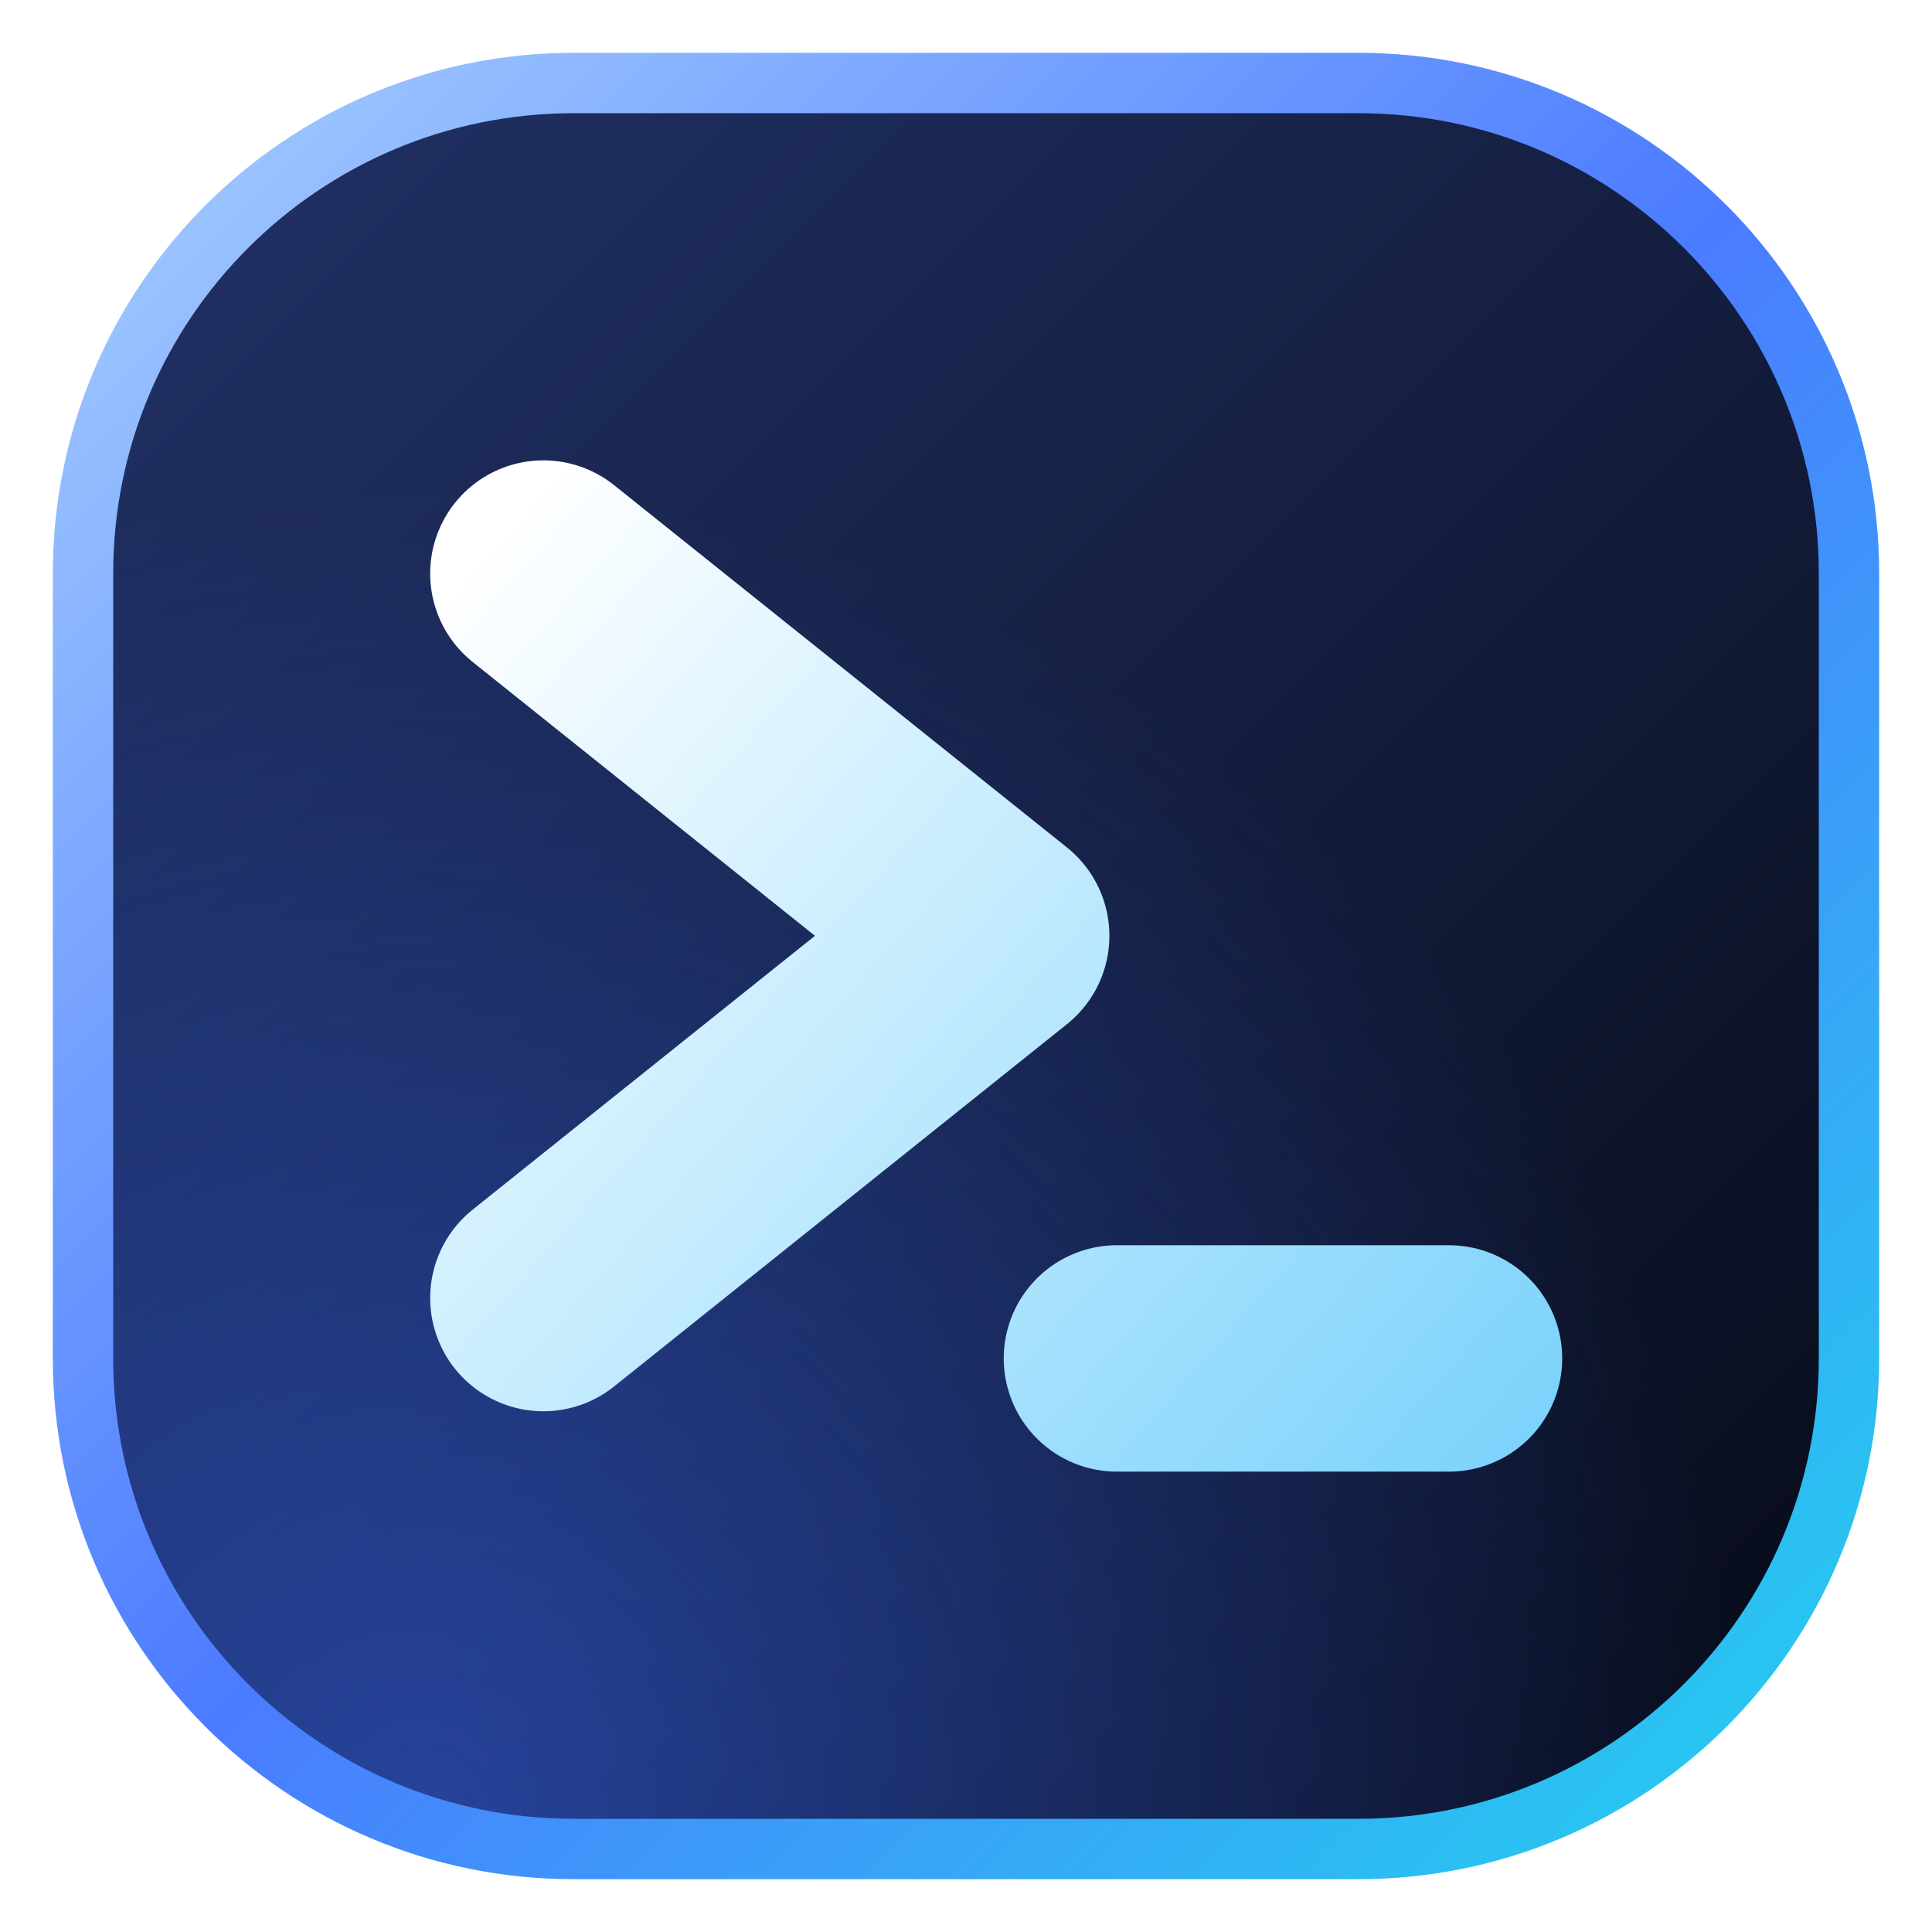
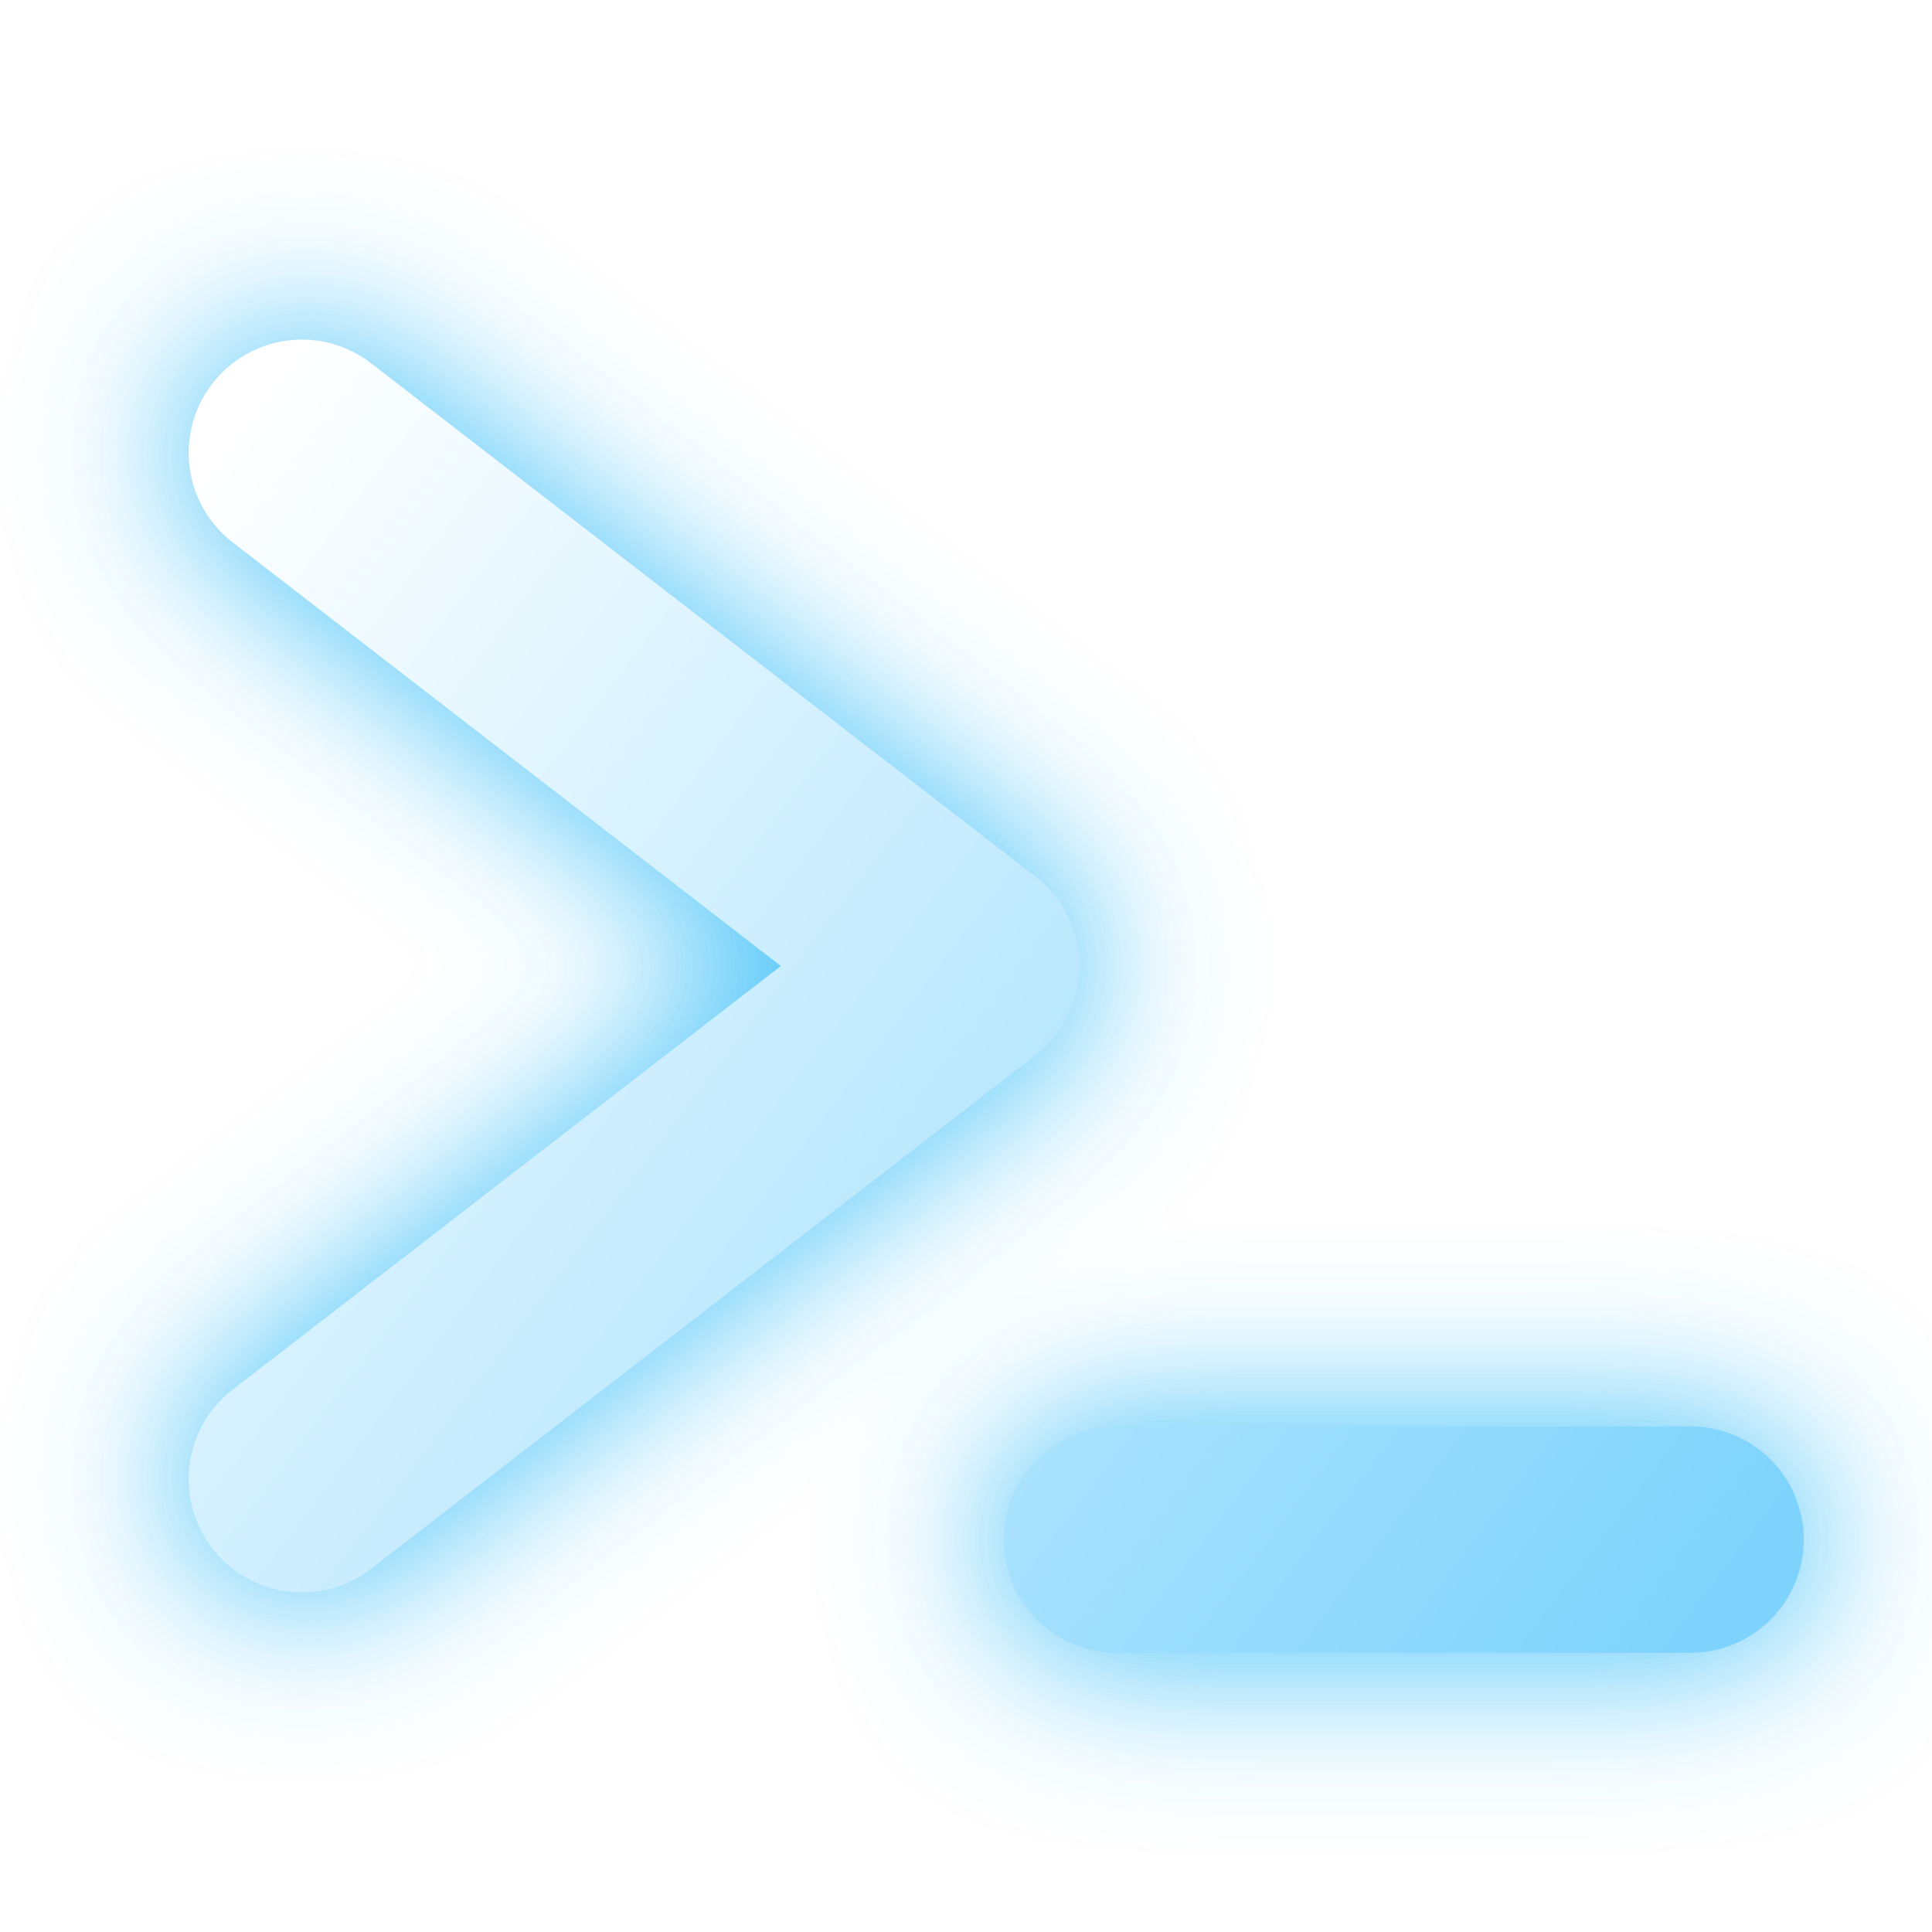
<svg xmlns="http://www.w3.org/2000/svg" viewBox="0 0 64 64">
  <defs>
-     <linearGradient id="t" x1="0" y1="0" x2="1" y2="1">
-       <stop offset="0" stop-color="#22336a" />
-       <stop offset="1" stop-color="#060914" />
-     </linearGradient>
-     <radialGradient id="gl" gradientUnits="userSpaceOnUse" cx="14" cy="60" r="44">
-       <stop offset="0" stop-color="#3b6cff" stop-opacity=".5" />
-       <stop offset="1" stop-color="#3b6cff" stop-opacity="0" />
-     </radialGradient>
-     <linearGradient id="r" gradientUnits="userSpaceOnUse" x1="2" y1="2" x2="62" y2="62">
-       <stop offset="0" stop-color="#a8d0ff" />
-       <stop offset=".5" stop-color="#4b7bff" />
-       <stop offset="1" stop-color="#22d3ee" />
-     </linearGradient>
-     <linearGradient id="p" gradientUnits="userSpaceOnUse" x1="16" y1="18" x2="50" y2="48">
+     <linearGradient id="p" gradientUnits="userSpaceOnUse" x1="8" y1="14" x2="58" y2="52">
      <stop offset="0" stop-color="#ffffff" />
      <stop offset="1" stop-color="#7dd3fc" />
    </linearGradient>
+     <filter id="b" filterUnits="userSpaceOnUse" x="0" y="0" width="64" height="64">
+       <feGaussianBlur stdDeviation="2.6" />
+     </filter>
  </defs>
-   <rect x="2" y="2" width="60" height="60" rx="17" fill="url(#t)" />
-   <rect x="2" y="2" width="60" height="60" rx="17" fill="url(#gl)" />
-   <rect x="2.75" y="2.75" width="58.5" height="58.5" rx="16.25" fill="none" stroke="url(#r)" stroke-width="2" />
-   <path d="M18 19l15 12-15 12" fill="none" stroke="url(#p)" stroke-width="7.5" stroke-linecap="round" stroke-linejoin="round" />
-   <path d="M37 45h11" fill="none" stroke="url(#p)" stroke-width="7.5" stroke-linecap="round" />
+   <g filter="url(#b)" opacity=".85">
+     <path d="M10 15l22 17-22 17" fill="none" stroke="#38bdf8" stroke-width="8.5" stroke-linecap="round" stroke-linejoin="round" />
+     <path d="M37 51h19" fill="none" stroke="#38bdf8" stroke-width="8.5" stroke-linecap="round" />
+   </g>
+   <path d="M10 15l22 17-22 17" fill="none" stroke="url(#p)" stroke-width="7.5" stroke-linecap="round" stroke-linejoin="round" />
+   <path d="M37 51h19" fill="none" stroke="url(#p)" stroke-width="7.5" stroke-linecap="round" />
</svg>
